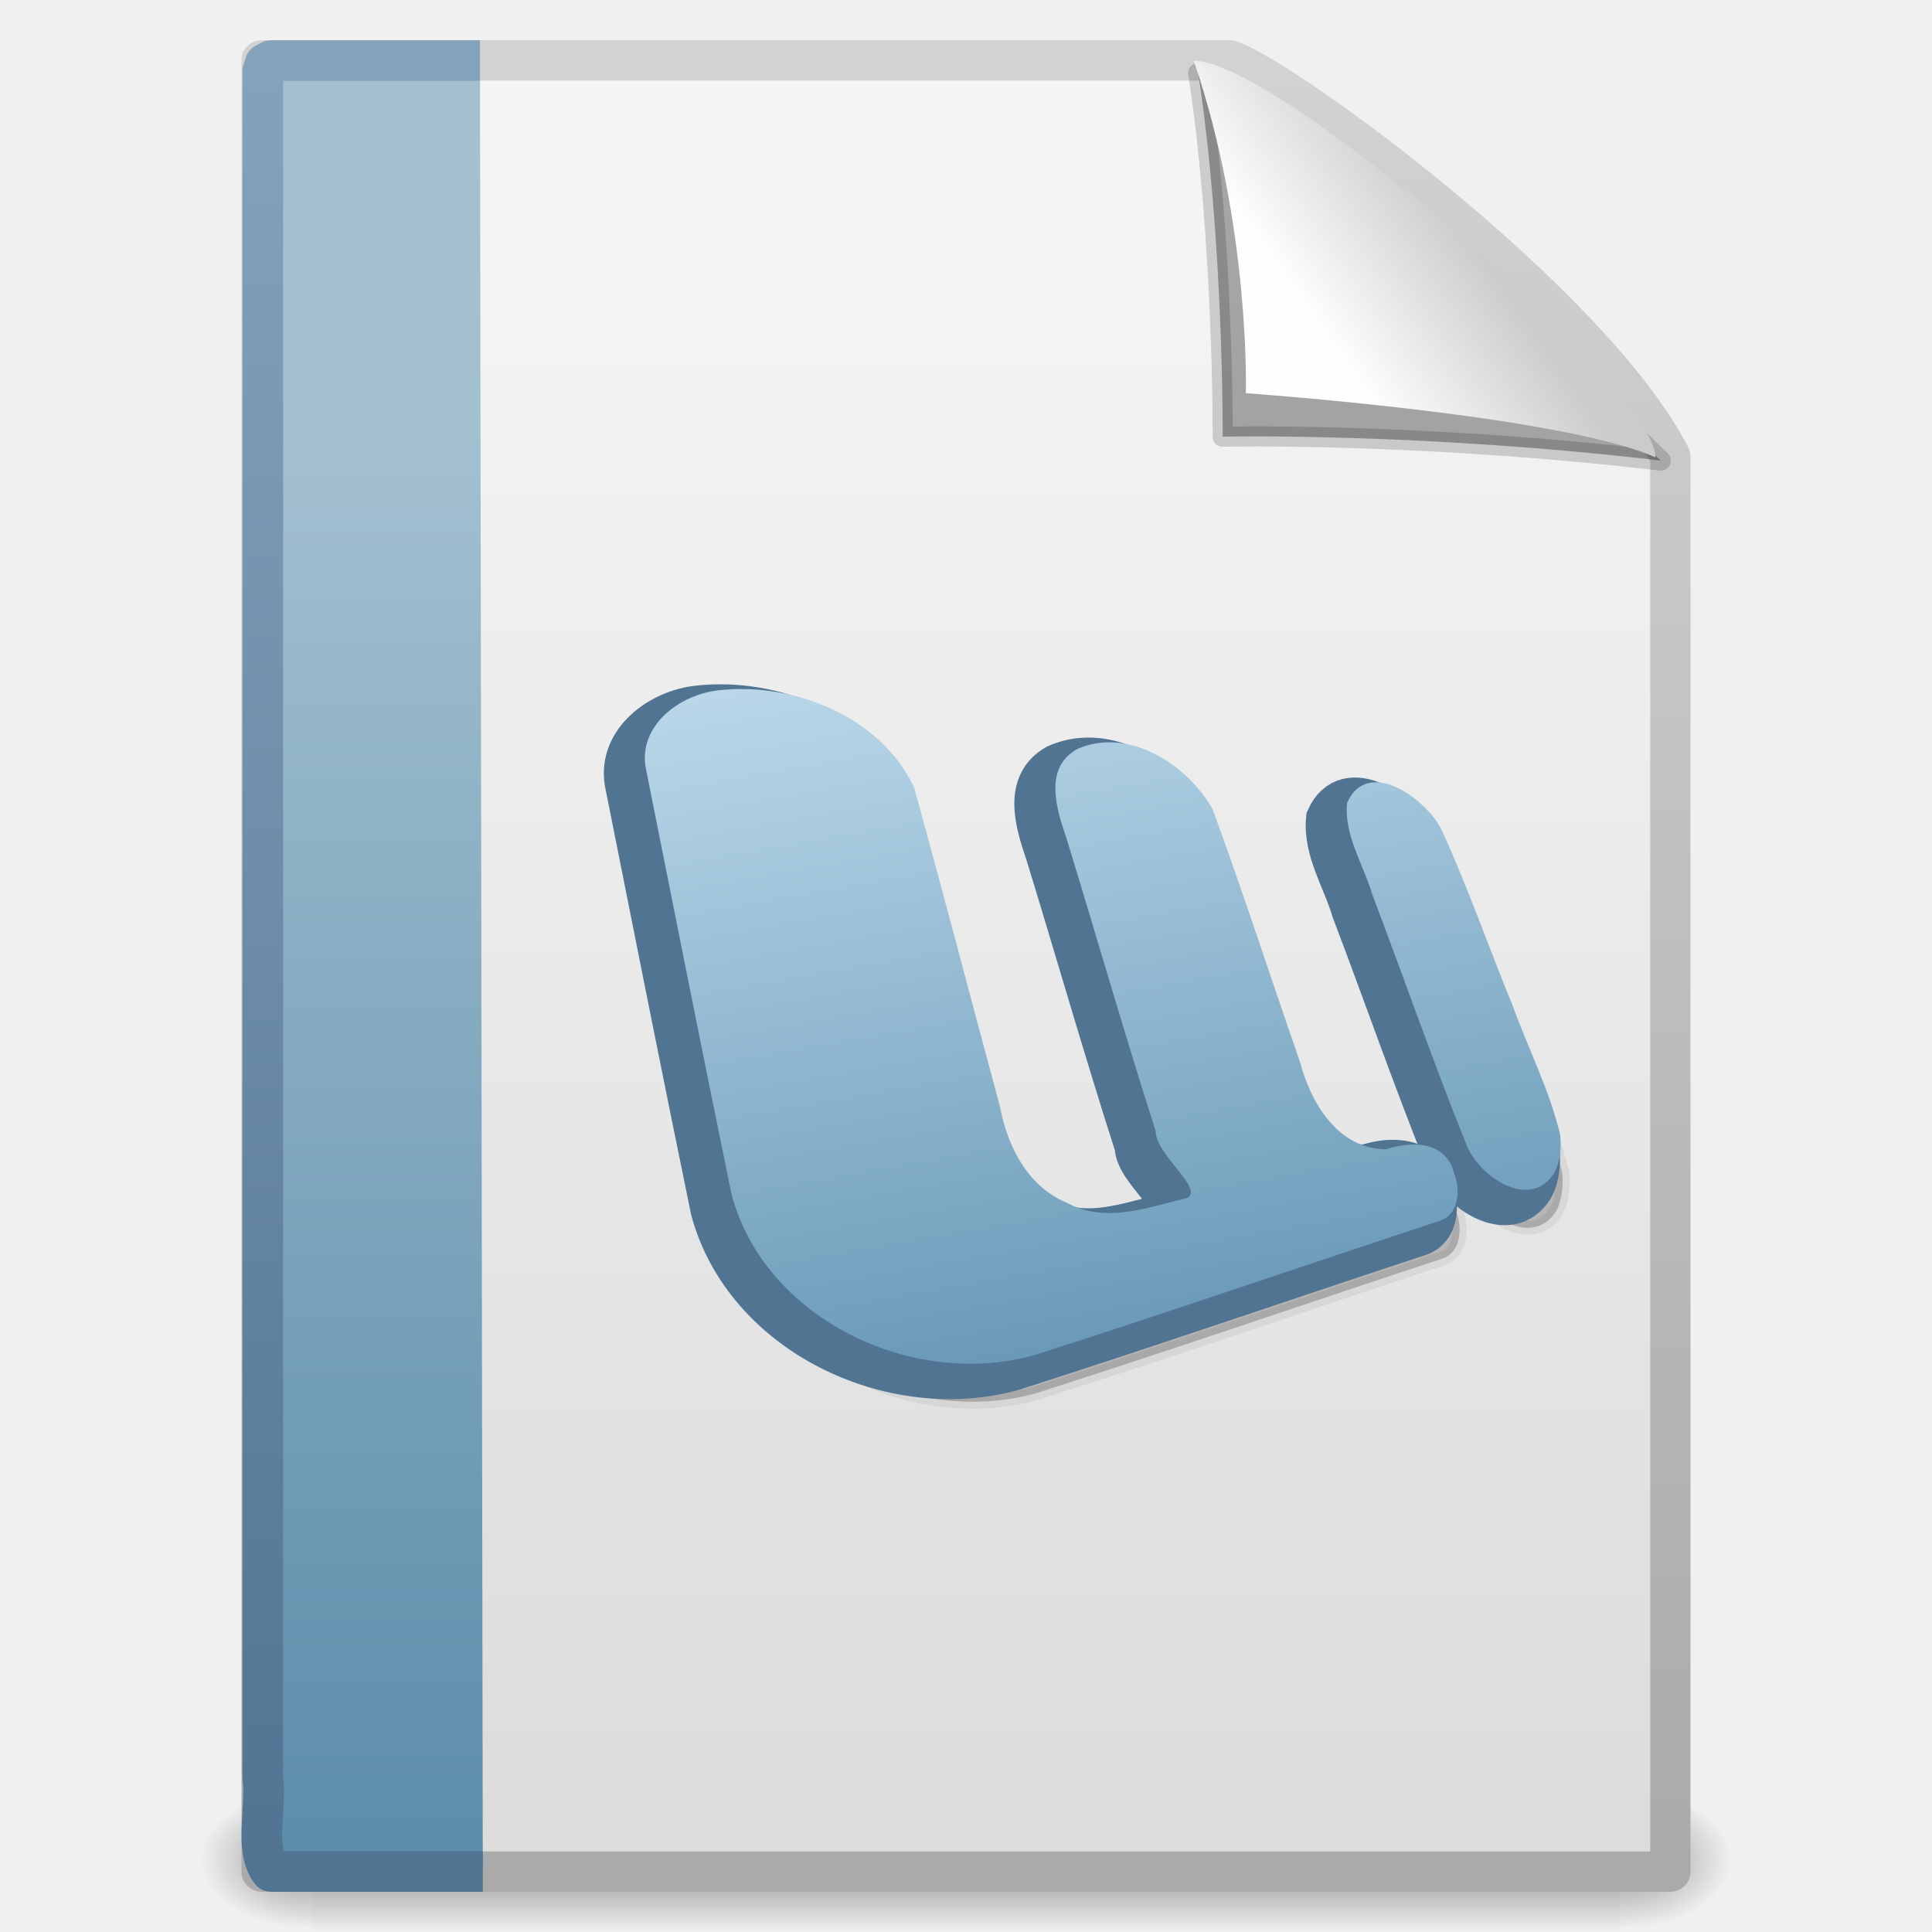
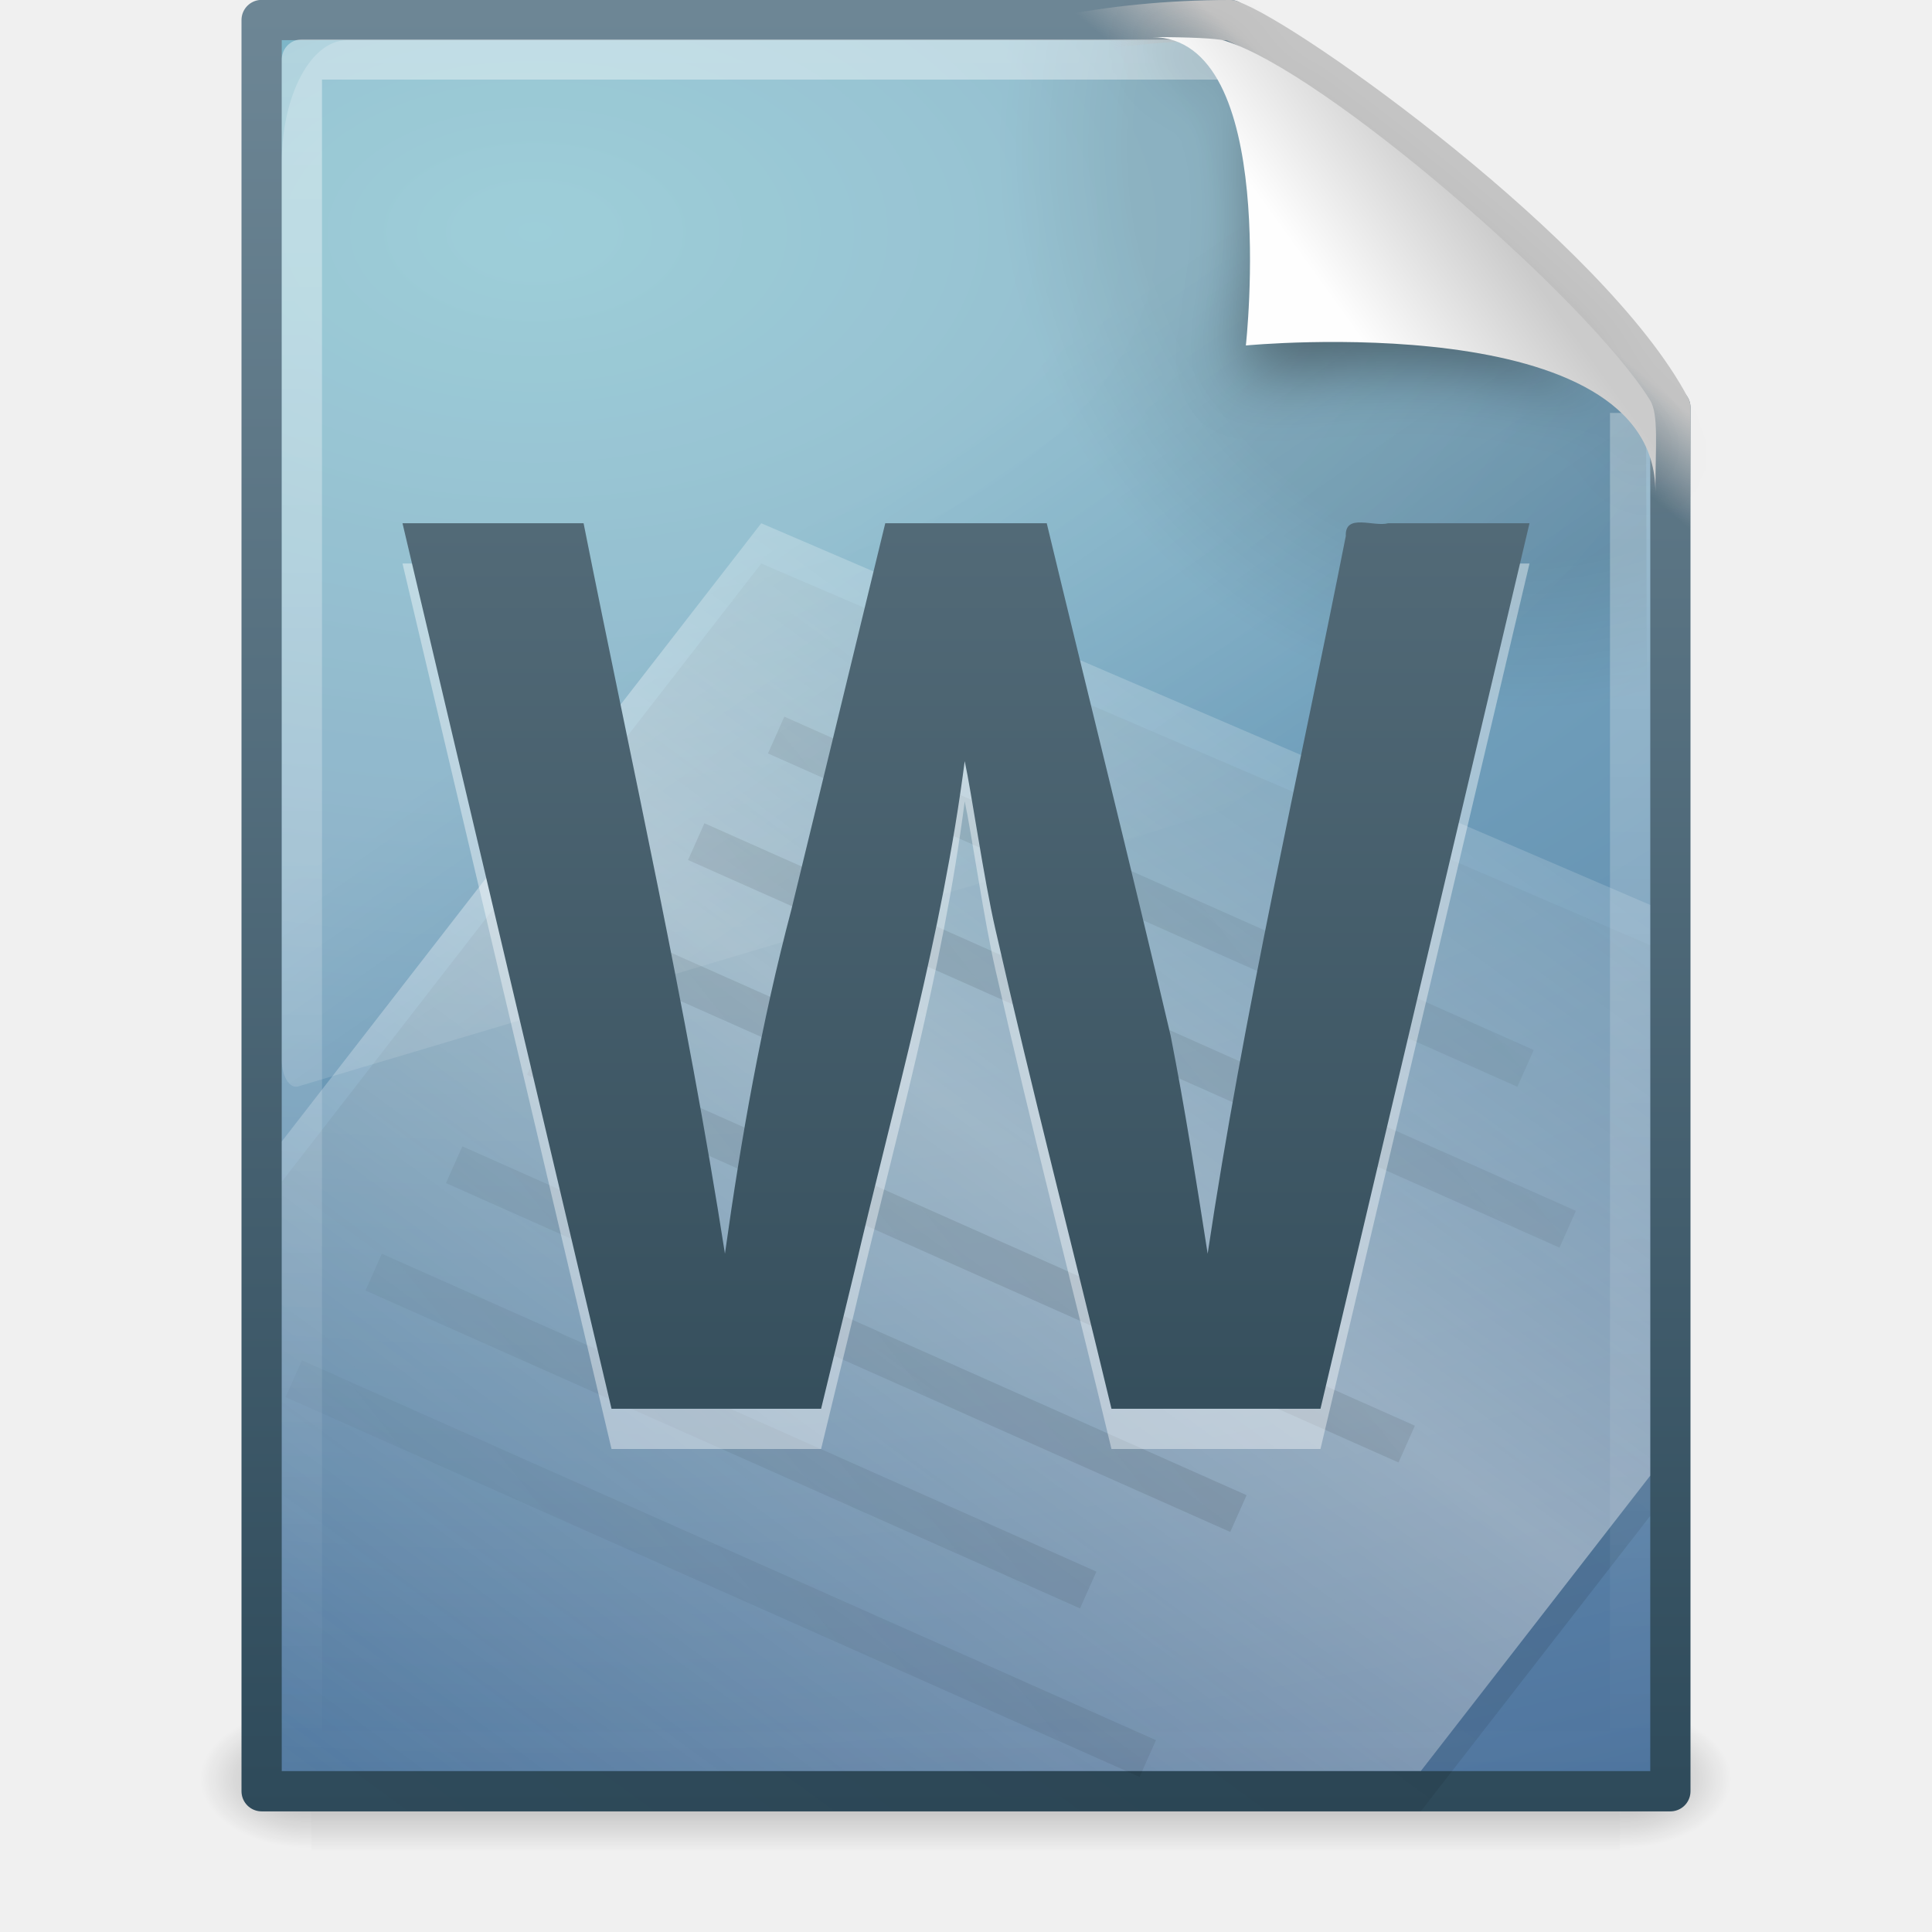
- <svg xmlns="http://www.w3.org/2000/svg" xmlns:xlink="http://www.w3.org/1999/xlink" width="48px" height="48px" id="svg2425">
-   <defs id="defs2427">
+ <svg xmlns="http://www.w3.org/2000/svg" xmlns:xlink="http://www.w3.org/1999/xlink" version="1.0" width="48" height="48" id="svg2454">
+   <defs id="defs2456">
    <linearGradient id="linearGradient5048">
-       <stop id="stop5050" offset="0" style="stop-color:black;stop-opacity:0;" />
-       <stop style="stop-color:black;stop-opacity:1;" offset="0.5" id="stop5056" />
-       <stop id="stop5052" offset="1" style="stop-color:black;stop-opacity:0;" />
+       <stop id="stop5050" style="stop-color:#000000;stop-opacity:0" offset="0" />
+       <stop id="stop5056" style="stop-color:#000000;stop-opacity:1" offset="0.5" />
+       <stop id="stop5052" style="stop-color:#000000;stop-opacity:0" offset="1" />
    </linearGradient>
-     <linearGradient xlink:href="#linearGradient5048" id="linearGradient4221" gradientUnits="userSpaceOnUse" gradientTransform="matrix(6.7324884e-2,0,0,1.4700216e-2,-0.33314,39.04014)" x1="302.857" y1="366.648" x2="302.857" y2="609.505" />
-     <radialGradient xlink:href="#linearGradient5060" id="radialGradient4218" gradientUnits="userSpaceOnUse" gradientTransform="matrix(-2.3039943e-2,0,0,1.4700216e-2,21.63111,39.04017)" cx="605.714" cy="486.648" fx="605.714" fy="486.648" r="117.143" />
+     <linearGradient x1="302.857" y1="366.648" x2="302.857" y2="609.505" id="linearGradient3735" xlink:href="#linearGradient5048" gradientUnits="userSpaceOnUse" gradientTransform="matrix(6.732488e-2,0,0,1.470022e-2,-0.3411391,37.04015)" />
+     <radialGradient cx="605.714" cy="486.648" r="117.143" fx="605.714" fy="486.648" id="radialGradient3732" xlink:href="#linearGradient5060" gradientUnits="userSpaceOnUse" gradientTransform="matrix(-2.303994e-2,0,0,1.470022e-2,21.62311,37.04018)" />
    <linearGradient id="linearGradient5060">
-       <stop id="stop5062" offset="0" style="stop-color:black;stop-opacity:1;" />
-       <stop id="stop5064" offset="1" style="stop-color:black;stop-opacity:0;" />
+       <stop id="stop5062" style="stop-color:#000000;stop-opacity:1" offset="0" />
+       <stop id="stop5064" style="stop-color:#000000;stop-opacity:0" offset="1" />
    </linearGradient>
-     <radialGradient xlink:href="#linearGradient5060" id="radialGradient4215" gradientUnits="userSpaceOnUse" gradientTransform="matrix(2.3039948e-2,0,0,1.4700216e-2,26.36888,39.04017)" cx="605.714" cy="486.648" fx="605.714" fy="486.648" r="117.143" />
-     <linearGradient id="linearGradient3104">
-       <stop id="stop3106" offset="0" style="stop-color:#aaaaaa;stop-opacity:1;" />
-       <stop id="stop3108" offset="1" style="stop-color:#d2d2d2;stop-opacity:1;" />
+     <radialGradient cx="605.714" cy="486.648" r="117.143" fx="605.714" fy="486.648" id="radialGradient3729" xlink:href="#linearGradient5060" gradientUnits="userSpaceOnUse" gradientTransform="matrix(2.303995e-2,0,0,1.470022e-2,26.36088,37.04018)" />
+     <linearGradient id="linearGradient2508">
+       <stop id="stop2510" style="stop-color:#2e4a5a;stop-opacity:1" offset="0" />
+       <stop id="stop2512" style="stop-color:#6e8796;stop-opacity:1" offset="1" />
    </linearGradient>
-     <linearGradient xlink:href="#linearGradient3104" id="linearGradient4212" gradientUnits="userSpaceOnUse" gradientTransform="matrix(0.8074968,0,0,0.9358511,59.41023,-1.11448)" x1="-51.786" y1="50.786" x2="-51.786" y2="2.906" />
-     <linearGradient id="linearGradient3600">
-       <stop style="stop-color:#f4f4f4;stop-opacity:1" offset="0" id="stop3602" />
-       <stop style="stop-color:#dbdbdb;stop-opacity:1" offset="1" id="stop3604" />
+     <linearGradient x1="-51.786" y1="53.624" x2="-51.786" y2="2.906" id="linearGradient3726" xlink:href="#linearGradient2508" gradientUnits="userSpaceOnUse" gradientTransform="matrix(0.8074968,0,0,0.8948322,59.41023,-2.980554)" />
+     <linearGradient id="linearGradient2867-449-88-871-390-598-476-591-434-148-895-534-212-357-729">
+       <stop id="stop8022" style="stop-color:#85c2cf;stop-opacity:1" offset="0" />
+       <stop id="stop8024" style="stop-color:#74a4be;stop-opacity:1" offset="0.262" />
+       <stop id="stop8026" style="stop-color:#5177a0;stop-opacity:1" offset="0.705" />
+       <stop id="stop8028" style="stop-color:#2c5889;stop-opacity:1" offset="1" />
    </linearGradient>
-     <linearGradient xlink:href="#linearGradient3600" id="linearGradient4210" gradientUnits="userSpaceOnUse" gradientTransform="translate(0,-1e-6)" x1="25.132" y1="6.729" x2="25.132" y2="47.013" />
-     <linearGradient id="linearGradient6691">
-       <stop id="stop6693" offset="0" style="stop-color:#517492;stop-opacity:1;" />
-       <stop id="stop6695" offset="1" style="stop-color:#85a2bb;stop-opacity:1;" />
+     <radialGradient cx="14.239" cy="11.49" r="18" fx="14.239" fy="11.49" id="radialGradient3724" xlink:href="#linearGradient2867-449-88-871-390-598-476-591-434-148-895-534-212-357-729" gradientUnits="userSpaceOnUse" gradientTransform="matrix(0,3.17859,-5.298526,0,74.19099,-39.50343)" />
+     <linearGradient id="linearGradient4000">
+       <stop id="stop4002" style="stop-color:#000000;stop-opacity:1" offset="0" />
+       <stop id="stop4004" style="stop-color:#000000;stop-opacity:0" offset="1" />
    </linearGradient>
-     <linearGradient xlink:href="#linearGradient6691" id="linearGradient4190" gradientUnits="userSpaceOnUse" gradientTransform="matrix(0.911005,0,0,0.9991929,0.6027366,1.937e-2)" x1="9.492" y1="46.314" x2="9.492" y2="1.716" />
-     <linearGradient id="linearGradient3522">
-       <stop id="stop3524" offset="0" style="stop-color:#a3c0d0;stop-opacity:1;" />
-       <stop id="stop3526" offset="1" style="stop-color:#5a8caa;stop-opacity:1;" />
+     <linearGradient x1="75.854" y1="28" x2="91" y2="12" id="linearGradient2721" xlink:href="#linearGradient4000" gradientUnits="userSpaceOnUse" gradientTransform="matrix(1.187166,0,0,0.9191539,-63.59695,5.028645)" spreadMethod="reflect" />
+     <linearGradient id="linearGradient5293">
+       <stop id="stop5295" style="stop-color:#ffffff;stop-opacity:1" offset="0" />
+       <stop id="stop5297" style="stop-color:#ffffff;stop-opacity:0" offset="1" />
    </linearGradient>
-     <linearGradient xlink:href="#linearGradient3522" id="linearGradient4188" gradientUnits="userSpaceOnUse" gradientTransform="matrix(0.799322,0,0,1.026452,40.85578,-0.607336)" x1="-22.54" y1="11.109" x2="-22.54" y2="46.264" />
+     <linearGradient x1="75.854" y1="28" x2="91" y2="12" id="linearGradient2718" xlink:href="#linearGradient5293" gradientUnits="userSpaceOnUse" gradientTransform="matrix(1.187166,0,0,0.9191539,-63.46794,3.917534)" spreadMethod="reflect" />
+     <radialGradient cx="102" cy="112.305" r="139.559" id="XMLID_8_" gradientUnits="userSpaceOnUse">
+       <stop id="stop41" style="stop-color:#000000;stop-opacity:1" offset="0" />
+       <stop id="stop47" style="stop-color:#000000;stop-opacity:1" offset="0.189" />
+       <stop id="stop49" style="stop-color:#000000;stop-opacity:0" offset="0.257" />
+       <stop id="stop51" style="stop-color:#000000;stop-opacity:0" offset="1" />
+     </radialGradient>
+     <radialGradient cx="102" cy="112.305" r="139.559" id="radialGradient3721" xlink:href="#XMLID_8_" gradientUnits="userSpaceOnUse" gradientTransform="matrix(0.3617022,0,0,-0.3907784,0.8510637,47.517)" />
+     <linearGradient id="linearGradient3759">
+       <stop id="stop3761" style="stop-color:#000000;stop-opacity:1" offset="0" />
+       <stop id="stop3763" style="stop-color:#000000;stop-opacity:0" offset="1" />
+     </linearGradient>
+     <linearGradient x1="26.189" y1="30.455" x2="44.25" y2="16.135" id="linearGradient3765" xlink:href="#linearGradient3759" gradientUnits="userSpaceOnUse" spreadMethod="reflect" />
+     <linearGradient id="linearGradient8265-821-176-38-919-66-249">
+       <stop id="stop2687" style="stop-color:#ffffff;stop-opacity:1" offset="0" />
+       <stop id="stop2689" style="stop-color:#ffffff;stop-opacity:0" offset="1" />
+     </linearGradient>
+     <linearGradient x1="16.626" y1="15.298" x2="20.055" y2="24.628" id="linearGradient3718" xlink:href="#linearGradient8265-821-176-38-919-66-249" gradientUnits="userSpaceOnUse" gradientTransform="matrix(0.740136,0,0,1.39344,6.236734,-7.317093)" />
+     <linearGradient id="linearGradient3211">
+       <stop id="stop3213" style="stop-color:#ffffff;stop-opacity:1" offset="0" />
+       <stop id="stop3215" style="stop-color:#ffffff;stop-opacity:0" offset="1" />
+     </linearGradient>
+     <linearGradient x1="24" y1="2" x2="24" y2="46.017" id="linearGradient3715" xlink:href="#linearGradient3211" gradientUnits="userSpaceOnUse" gradientTransform="matrix(1,0,0,0.9777778,0,-0.9666696)" />
+     <linearGradient id="linearGradient4267">
+       <stop id="stop4269" style="stop-color:#c4c4c4;stop-opacity:1" offset="0" />
+       <stop id="stop4271" style="stop-color:#c4c4c4;stop-opacity:0" offset="1" />
+     </linearGradient>
+     <linearGradient x1="35.517" y1="4.858" x2="34.103" y2="6.544" id="linearGradient3712" xlink:href="#linearGradient4267" gradientUnits="userSpaceOnUse" />
+     <filter id="filter3212" color-interpolation-filters="sRGB" height="1.329" width="1.297" y="-0.164" x="-0.148">
+       <feGaussianBlur id="feGaussianBlur3214" stdDeviation="0.774" />
+     </filter>
    <linearGradient id="linearGradient8589">
-       <stop id="stop8591" offset="0" style="stop-color:#fefefe;stop-opacity:1" />
-       <stop id="stop8593" offset="1" style="stop-color:#cbcbcb;stop-opacity:1;" />
+       <stop id="stop8591" style="stop-color:#fefefe;stop-opacity:1" offset="0" />
+       <stop id="stop8593" style="stop-color:#cbcbcb;stop-opacity:1" offset="1" />
    </linearGradient>
-     <linearGradient xlink:href="#linearGradient8589" id="linearGradient4184" gradientUnits="userSpaceOnUse" gradientTransform="matrix(0.9976985,0,0,1.064205,0.1638,-0.139257)" x1="32.892" y1="8.059" x2="36.358" y2="5.457" />
-     <linearGradient id="linearGradient4177">
-       <stop style="stop-color:#bbd8ea;stop-opacity:1" offset="0" id="stop4179" />
-       <stop style="stop-color:#6a9ab8;stop-opacity:1" offset="1" id="stop4181" />
+     <linearGradient x1="32.892" y1="8.059" x2="36.358" y2="5.457" id="linearGradient3708" xlink:href="#linearGradient8589" gradientUnits="userSpaceOnUse" gradientTransform="matrix(0.9976985,0,0,1.040687,0.1638029,-1.105794)" />
+     <linearGradient id="linearGradient2508-790">
+       <stop id="stop3686" style="stop-color:#294351;stop-opacity:1" offset="0" />
+       <stop id="stop3688" style="stop-color:#637a87;stop-opacity:1" offset="1" />
    </linearGradient>
-     <linearGradient xlink:href="#linearGradient4177" id="linearGradient3821" gradientUnits="userSpaceOnUse" gradientTransform="matrix(0.8658913,0,0,0.8658913,48.07241,7.382181)" x1="-33.064" y1="11.343" x2="-29.771" y2="30.018" />
+     <linearGradient x1="24.239" y1="44.11" x2="24.239" y2="0.191" id="linearGradient3704" xlink:href="#linearGradient2508-790" gradientUnits="userSpaceOnUse" gradientTransform="scale(0.9901323,1.009966)" />
  </defs>
  <g id="layer1">
-     <rect y="44.43" x="7.746" height="3.57" width="32.508" id="rect4316" style="display:inline;opacity:0.402;fill:url(#linearGradient4221);fill-opacity:1;fill-rule:nonzero;stroke:none;stroke-width:1;stroke-linecap:round;stroke-linejoin:miter;marker:none;marker-start:none;marker-mid:none;marker-end:none;stroke-miterlimit:4;stroke-dasharray:none;stroke-dashoffset:0;stroke-opacity:1;visibility:visible;overflow:visible" />
-     <path style="display:inline;opacity:0.402;fill:url(#radialGradient4218);fill-opacity:1;fill-rule:nonzero;stroke:none;stroke-width:1;stroke-linecap:round;stroke-linejoin:miter;marker:none;marker-start:none;marker-mid:none;marker-end:none;stroke-miterlimit:4;stroke-dasharray:none;stroke-dashoffset:0;stroke-opacity:1;visibility:visible;overflow:visible" d="M 7.746,44.43 C 7.746,44.43 7.746,48 7.746,48 C 6.559,48.007 4.877,47.2 4.877,46.215 C 4.877,45.229 6.202,44.43 7.746,44.43 z" id="path4318" />
-     <path style="display:inline;opacity:0.402;fill:url(#radialGradient4215);fill-opacity:1;fill-rule:nonzero;stroke:none;stroke-width:1;stroke-linecap:round;stroke-linejoin:miter;marker:none;marker-start:none;marker-mid:none;marker-end:none;stroke-miterlimit:4;stroke-dasharray:none;stroke-dashoffset:0;stroke-opacity:1;visibility:visible;overflow:visible" d="M 40.254,44.43 C 40.254,44.43 40.254,48 40.254,48 C 41.441,48.007 43.123,47.2 43.123,46.215 C 43.123,45.229 41.798,44.43 40.254,44.43 z" id="path4320" />
-     <path style="display:inline;fill:url(#linearGradient4210);fill-opacity:1;stroke:url(#linearGradient4212);stroke-width:1;stroke-linecap:butt;stroke-linejoin:round;stroke-miterlimit:4;stroke-dasharray:none;stroke-dashoffset:0;stroke-opacity:1" d="M 6.5,1.5 C 14.52,1.5 22.541,1.5 30.561,1.5 C 31.968,1.985 39.526,7.515 41.5,11.344 C 41.5,23.063 41.5,34.781 41.5,46.5 C 29.833,46.5 18.167,46.5 6.5,46.5 C 6.5,31.5 6.5,16.5 6.5,1.5 z" id="path4322" />
-     <path style="fill:url(#linearGradient4188);fill-opacity:1;fill-rule:nonzero;stroke:url(#linearGradient4190);stroke-width:1.01;stroke-linecap:butt;stroke-linejoin:round;marker:none;marker-start:none;marker-mid:none;marker-end:none;stroke-miterlimit:4;stroke-dasharray:none;stroke-dashoffset:0;stroke-opacity:1;visibility:visible;display:block;overflow:visible" d="M 11.995,46.495 C 10.241,46.495 8.486,46.495 6.732,46.495 C 6.306,45.962 6.63,44.905 6.529,44.15 C 6.529,30.021 6.529,15.893 6.529,1.764 L 6.588,1.581 L 6.732,1.505 L 6.732,1.505 C 8.558,1.505 10.098,1.505 11.924,1.505" id="path4530" />
-     <path style="display:inline;fill:#000000;fill-opacity:0.327;fill-rule:evenodd;stroke:#000000;stroke-width:0.5;stroke-linecap:butt;stroke-linejoin:round;stroke-miterlimit:4;stroke-dasharray:none;stroke-opacity:0.166" d="M 29.768,1.815 C 30.405,5.94 30.377,10.849 30.377,10.849 C 30.377,10.849 35.247,10.738 41.262,11.443 C 36.365,6.655 32.934,4.659 29.768,1.815 z" id="path4891" />
-     <path style="display:inline;fill:url(#linearGradient4184);fill-opacity:1;fill-rule:evenodd;stroke:none;stroke-width:1px;stroke-linecap:butt;stroke-linejoin:miter;stroke-opacity:1" d="M 29.658,1.508 C 31.07,5.63 30.953,9.769 30.953,9.769 C 30.953,9.769 38.786,10.316 41.128,11.363 C 41.128,9.651 31.831,1.537 29.658,1.508 z" id="path4893" />
-     <g style="display:inline" id="g3816" transform="matrix(1.092473,0,0,1.084124,-2.632198,-1.882118)">
-       <path id="text2197" d="M 37.94,28.621 C 37.694,27.58 37.198,26.613 36.838,25.606 C 36.292,24.27 35.824,22.897 35.221,21.586 C 34.86,20.899 33.559,19.948 33.091,21.007 C 33.017,21.752 33.466,22.421 33.669,23.121 C 34.391,25.031 35.054,26.966 35.813,28.86 C 36.099,29.567 37.242,30.36 37.797,29.495 C 37.94,29.23 37.963,28.916 37.94,28.621 z M 35.529,29.508 C 35.342,28.754 34.57,28.746 33.981,28.945 C 32.883,28.941 32.263,27.878 32.017,26.933 C 31.35,25.007 30.73,23.064 30.032,21.15 C 29.463,20.132 28.12,19.253 26.955,19.772 C 26.183,20.204 26.481,21.144 26.708,21.814 C 27.39,24.051 28.029,26.302 28.738,28.53 C 28.739,29.073 29.828,29.833 29.463,30.058 C 28.567,30.273 27.597,30.657 26.715,30.168 C 25.818,29.79 25.366,28.872 25.197,27.965 C 24.543,25.529 23.913,23.086 23.245,20.655 C 22.49,19.034 20.522,18.236 18.807,18.424 C 17.934,18.516 16.982,19.213 17.137,20.185 C 17.785,23.454 18.427,26.725 19.095,29.99 C 19.857,32.833 23.188,34.431 25.95,33.671 C 29.052,32.673 32.131,31.602 35.224,30.575 C 35.646,30.417 35.662,29.866 35.529,29.508 z" style="font-size:16px;font-style:normal;font-weight:normal;fill:#000000;fill-opacity:0.211;stroke:#000000;stroke-width:0.32px;stroke-linecap:butt;stroke-linejoin:miter;stroke-opacity:0.06;font-family:Officer X" />
-       <path id="path3176" d="M 37.42,28.102 C 37.174,27.06 36.678,26.094 36.319,25.087 C 35.772,23.75 35.304,22.378 34.702,21.066 C 34.34,20.38 33.039,19.429 32.571,20.487 C 32.497,21.233 32.946,21.902 33.149,22.601 C 33.871,24.512 34.534,26.446 35.293,28.341 C 35.579,29.048 36.722,29.841 37.277,28.975 C 37.42,28.711 37.443,28.396 37.42,28.102 z M 35.009,28.989 C 34.822,28.235 34.05,28.227 33.461,28.426 C 32.363,28.422 31.743,27.359 31.497,26.413 C 30.83,24.488 30.21,22.544 29.512,20.631 C 28.944,19.613 27.6,18.733 26.435,19.252 C 25.663,19.685 25.961,20.625 26.188,21.295 C 26.87,23.532 27.509,25.783 28.218,28.011 C 28.219,28.554 29.308,29.314 28.943,29.539 C 28.047,29.754 27.078,30.138 26.195,29.649 C 25.298,29.27 24.846,28.353 24.677,27.445 C 24.023,25.01 23.393,22.567 22.725,20.136 C 21.971,18.515 20.002,17.716 18.287,17.905 C 17.414,17.997 16.462,18.694 16.618,19.666 C 17.266,22.935 17.907,26.206 18.575,29.471 C 19.337,32.313 22.668,33.911 25.43,33.152 C 28.532,32.154 31.611,31.082 34.704,30.055 C 35.126,29.898 35.142,29.346 35.009,28.989 z" style="font-size:16px;font-style:normal;font-weight:normal;fill:#517492;fill-opacity:1;stroke:#517492;stroke-width:0.919;stroke-linecap:butt;stroke-linejoin:miter;stroke-miterlimit:4;stroke-dasharray:none;stroke-opacity:1;font-family:Officer X" />
-       <path id="path3044" d="M 37.893,27.751 C 37.648,26.709 37.152,25.743 36.792,24.736 C 36.245,23.399 35.778,22.026 35.175,20.715 C 34.814,20.028 33.513,19.078 33.044,20.136 C 32.97,20.882 33.42,21.551 33.623,22.25 C 34.344,24.161 35.008,26.095 35.767,27.99 C 36.053,28.696 37.196,29.49 37.751,28.624 C 37.894,28.36 37.917,28.045 37.893,27.751 z M 35.483,28.637 C 35.295,27.884 34.523,27.876 33.934,28.074 C 32.836,28.07 32.217,27.008 31.97,26.062 C 31.304,24.137 30.684,22.193 29.986,20.28 C 29.417,19.261 28.074,18.382 26.909,18.901 C 26.137,19.334 26.435,20.274 26.662,20.944 C 27.343,23.181 27.983,25.432 28.692,27.659 C 28.693,28.203 29.782,28.963 29.417,29.188 C 28.52,29.403 27.551,29.786 26.668,29.298 C 25.772,28.919 25.32,28.002 25.15,27.094 C 24.497,24.659 23.867,22.216 23.198,19.785 C 22.444,18.164 20.476,17.365 18.761,17.554 C 17.887,17.646 16.935,18.343 17.091,19.315 C 17.739,22.584 18.381,25.855 19.049,29.12 C 19.81,31.962 23.142,33.56 25.903,32.801 C 29.005,31.803 32.085,30.731 35.178,29.704 C 35.599,29.546 35.615,28.995 35.483,28.637 z" style="font-size:16px;font-style:normal;font-weight:normal;fill:url(#linearGradient3821);fill-opacity:1;stroke:none;stroke-width:0.75;stroke-linecap:butt;stroke-linejoin:miter;stroke-miterlimit:4;stroke-dasharray:none;stroke-opacity:1;display:inline;font-family:Officer X" />
-     </g>
+     <rect width="32.508" height="3.57" x="7.738" y="42.43" id="rect2879" style="opacity:0.3;fill:url(#linearGradient3735);fill-opacity:1;fill-rule:nonzero;stroke:none;stroke-width:1;marker:none;visibility:visible;display:inline;overflow:visible" />
+     <path d="M 7.738,42.43 C 7.738,42.43 7.738,46 7.738,46 C 6.551,46.007 4.869,45.2 4.869,44.215 C 4.869,43.229 6.194,42.43 7.738,42.43 L 7.738,42.43 z" id="path2881" style="opacity:0.3;fill:url(#radialGradient3732);fill-opacity:1;fill-rule:nonzero;stroke:none;stroke-width:1;marker:none;visibility:visible;display:inline;overflow:visible" />
+     <path d="M 40.246,42.43 C 40.246,42.43 40.246,46 40.246,46 C 41.433,46.007 43.115,45.2 43.115,44.215 C 43.115,43.229 41.79,42.43 40.246,42.43 z" id="path2883" style="opacity:0.3;fill:url(#radialGradient3729);fill-opacity:1;fill-rule:nonzero;stroke:none;stroke-width:1;marker:none;visibility:visible;display:inline;overflow:visible" />
+     <path d="M 6.5,0.497 C 14.52,0.497 22.541,0.497 30.561,0.497 C 31.086,2.457 36.694,7.349 41.5,10.124 C 41.5,21.583 41.5,33.043 41.5,44.503 C 29.833,44.503 18.167,44.503 6.5,44.503 C 6.5,29.834 6.5,15.166 6.5,0.497 L 6.5,0.497 z" id="path4160" style="fill:url(#radialGradient3724);fill-opacity:1;stroke:url(#linearGradient3726);stroke-width:1;stroke-linecap:butt;stroke-linejoin:round;stroke-miterlimit:4;stroke-dasharray:none;stroke-dashoffset:0;stroke-opacity:1;display:inline" />
+     <path d="M 18.913,14 C 14.941,19.118 10.972,24.242 7,29.36 C 7,34.571 7,39.789 7,45 C 16.434,45 25.867,45 35.301,45 C 37.911,41.637 38.313,41.124 41,37.662 C 41,32.936 41,28.229 41,23.483 C 33.205,20.135 23.975,16.174 18.913,14 z" id="path3743" style="opacity:0.1;fill:url(#linearGradient2721);fill-opacity:1;fill-rule:nonzero;stroke:none;stroke-width:0.912;stroke-linecap:butt;stroke-linejoin:miter;marker:none;marker-start:none;marker-mid:none;marker-end:none;stroke-miterlimit:4;stroke-dasharray:none;stroke-dashoffset:0;stroke-opacity:1;visibility:visible;display:inline;overflow:visible;enable-background:accumulate" />
+     <path d="M 18.913,13 C 14.941,18.118 10.972,23.242 7,28.36 C 7,33.571 7,38.789 7,44 C 16.434,44 25.867,44 35.301,44 C 37.911,40.637 38.313,40.124 41,36.662 C 41,31.936 41,27.229 41,22.483 C 33.205,19.135 23.975,15.174 18.913,13 z" id="path3697" style="opacity:0.4;fill:url(#linearGradient2718);fill-opacity:1;fill-rule:nonzero;stroke:none;stroke-width:0.912;stroke-linecap:butt;stroke-linejoin:miter;marker:none;marker-start:none;marker-mid:none;marker-end:none;stroke-miterlimit:4;stroke-dasharray:none;stroke-dashoffset:0;stroke-opacity:1;visibility:visible;display:inline;overflow:visible;enable-background:accumulate" />
+     <path d="M 7.362,44 C 7.162,44 7,43.825 7,43.609 L 7,1.405 C 7,1.189 7.162,1.014 7.362,1.014 C 14.845,1.122 23.137,0.853 30.611,1.041 L 40.894,9.907 L 41,43.609 C 41,43.825 40.838,44 40.638,44 L 7.362,44 z" id="path4191" style="opacity:0.1;fill:url(#radialGradient3721);fill-opacity:1" />
+     <path d="M 19.283,18.262 L 37.902,26.544 L 19.283,18.262 z M 17.298,20.91 L 38.949,30.54 L 17.298,20.91 z M 15.283,23.6 L 22.211,26.681 L 15.283,23.6 z M 13.298,26.248 L 34.949,35.878 L 13.298,26.248 z M 11.283,28.937 L 30.768,37.604 L 11.283,28.937 z M 9.283,31.606 L 27.036,39.503 L 9.283,31.606 z M 7.298,34.254 L 28.516,43.691 L 7.298,34.254 z" id="path3475" style="opacity:0.1;fill:none;fill-rule:evenodd;stroke:url(#linearGradient3765);stroke-width:1px;stroke-linecap:butt;stroke-linejoin:miter;stroke-opacity:1" />
+     <path d="M 8.619,1 C 7.725,1 7,2.364 7,4.048 L 7,26.343 C 7.002,26.531 7.046,26.708 7.12,26.832 C 7.195,26.956 7.294,27.016 7.393,26.996 L 40.699,17.068 C 40.871,17.017 40.998,16.741 41,16.415 L 41,10.415 C 41,10.415 30.166,1 30.166,1 L 8.619,1 z" id="path2603" style="opacity:0.2;fill:url(#linearGradient3718);fill-opacity:1;fill-rule:evenodd;stroke:none;stroke-width:1.002;stroke-linecap:round;stroke-linejoin:round;stroke-miterlimit:4;stroke-dasharray:none;stroke-dashoffset:0;stroke-opacity:1" />
+     <path d="M 40.5,10.259 C 40.5,21.208 40.5,32.573 40.5,43.522 C 29.5,43.522 18.5,43.522 7.5,43.522 C 7.5,29.507 7.5,15.493 7.5,1.478 C 15.062,1.478 22.804,1.478 30.366,1.478" id="path2435" style="opacity:0.4;fill:none;stroke:url(#linearGradient3715);stroke-width:1;stroke-linecap:butt;stroke-linejoin:round;stroke-miterlimit:4;stroke-dasharray:none;stroke-dashoffset:0;stroke-opacity:1;display:inline" />
+     <path d="M 30.561,0.5 C 31.968,0.975 39.526,6.379 41.5,10.124 C 41.5,21.583 41.5,10.949 41.5,22.409 C 1.054,38.138 6.264,0.5 30.561,0.5 z" id="path4238" style="fill:none;stroke:url(#linearGradient3712);stroke-width:1;stroke-linecap:butt;stroke-linejoin:round;stroke-miterlimit:4;stroke-dasharray:none;stroke-dashoffset:0;stroke-opacity:1;display:inline" />
+     <path d="M 28.617,0.921 C 32.9,0.921 30.771,9.404 30.771,9.404 C 30.771,9.404 41.128,7.602 41.128,12.223 C 41.128,9.613 29.826,1.495 28.617,0.921 L 28.617,0.921 z" id="path12038" style="opacity:0.4;fill:#000000;fill-opacity:1;fill-rule:evenodd;stroke:none;display:inline;filter:url(#filter3212)" />
+     <path d="M 28.617,0.921 C 31.804,0.921 30.953,8.583 30.953,8.583 C 30.953,8.583 41.128,7.602 41.128,12.223 C 41.128,11.097 41.214,10.291 40.994,9.94 C 39.416,7.415 32.881,1.751 30.419,1.009 C 30.235,0.953 29.544,0.921 28.617,0.921 z" id="path4474" style="fill:url(#linearGradient3708);fill-opacity:1;fill-rule:evenodd;stroke:none;display:inline" />
+     <path d="M 32.807,36 C 31.076,36 29.345,36 27.614,36 C 26.66,32.027 25.635,28.07 24.73,24.086 C 24.441,22.831 24.137,20.684 23.968,19.91 C 23.415,24.21 22.214,28.374 21.23,32.581 C 20.954,33.721 20.677,34.86 20.4,36 C 18.665,36 16.929,36 15.193,36 C 13.462,28.667 11.731,21.333 10,14 C 11.5,14 13,14 14.499,14 C 15.702,20.043 17.062,26.056 18.011,32.148 C 18.413,29.271 18.919,26.409 19.661,23.601 C 20.438,20.401 21.216,17.2 21.994,14 C 23.331,14 24.669,14 26.006,14 C 27.027,18.245 28.088,22.48 29.084,26.731 C 29.439,28.527 29.72,30.338 30.004,32.148 C 30.899,26.158 32.263,20.256 33.436,14.318 C 33.411,13.742 34.13,14.098 34.488,14 C 35.658,14 36.829,14 38,14 C 36.269,21.333 34.538,28.667 32.807,36 z" id="text2616" style="font-size:30.514px;font-style:normal;font-variant:normal;font-weight:bold;font-stretch:normal;opacity:0.4;fill:#ffffff;fill-opacity:1;stroke:none;stroke-width:1px;stroke-linecap:butt;stroke-linejoin:miter;stroke-opacity:1;font-family:Droid Sans;-inkscape-font-specification:Droid Sans Bold" />
+     <path d="M 32.807,35 C 31.076,35 29.345,35 27.614,35 C 26.66,31.027 25.635,27.07 24.73,23.086 C 24.441,21.831 24.137,19.684 23.968,18.91 C 23.415,23.21 22.214,27.374 21.23,31.581 C 20.954,32.721 20.677,33.86 20.4,35 C 18.665,35 16.929,35 15.193,35 C 13.462,27.667 11.731,20.333 10,13 C 11.5,13 13,13 14.499,13 C 15.702,19.043 17.062,25.056 18.011,31.148 C 18.413,28.271 18.919,25.409 19.661,22.601 C 20.438,19.401 21.216,16.2 21.994,13 C 23.331,13 24.669,13 26.006,13 C 27.027,17.245 28.088,21.48 29.084,25.731 C 29.439,27.527 29.72,29.338 30.004,31.148 C 30.899,25.158 32.263,19.256 33.436,13.318 C 33.411,12.742 34.13,13.098 34.488,13 C 35.658,13 36.829,13 38,13 C 36.269,20.333 34.538,27.667 32.807,35 z" id="text2612" style="font-size:30.514px;font-style:normal;font-variant:normal;font-weight:bold;font-stretch:normal;fill:url(#linearGradient3704);fill-opacity:1;stroke:none;stroke-width:1px;stroke-linecap:butt;stroke-linejoin:miter;stroke-opacity:1;font-family:Droid Sans;-inkscape-font-specification:Droid Sans Bold" />
  </g>
</svg>
